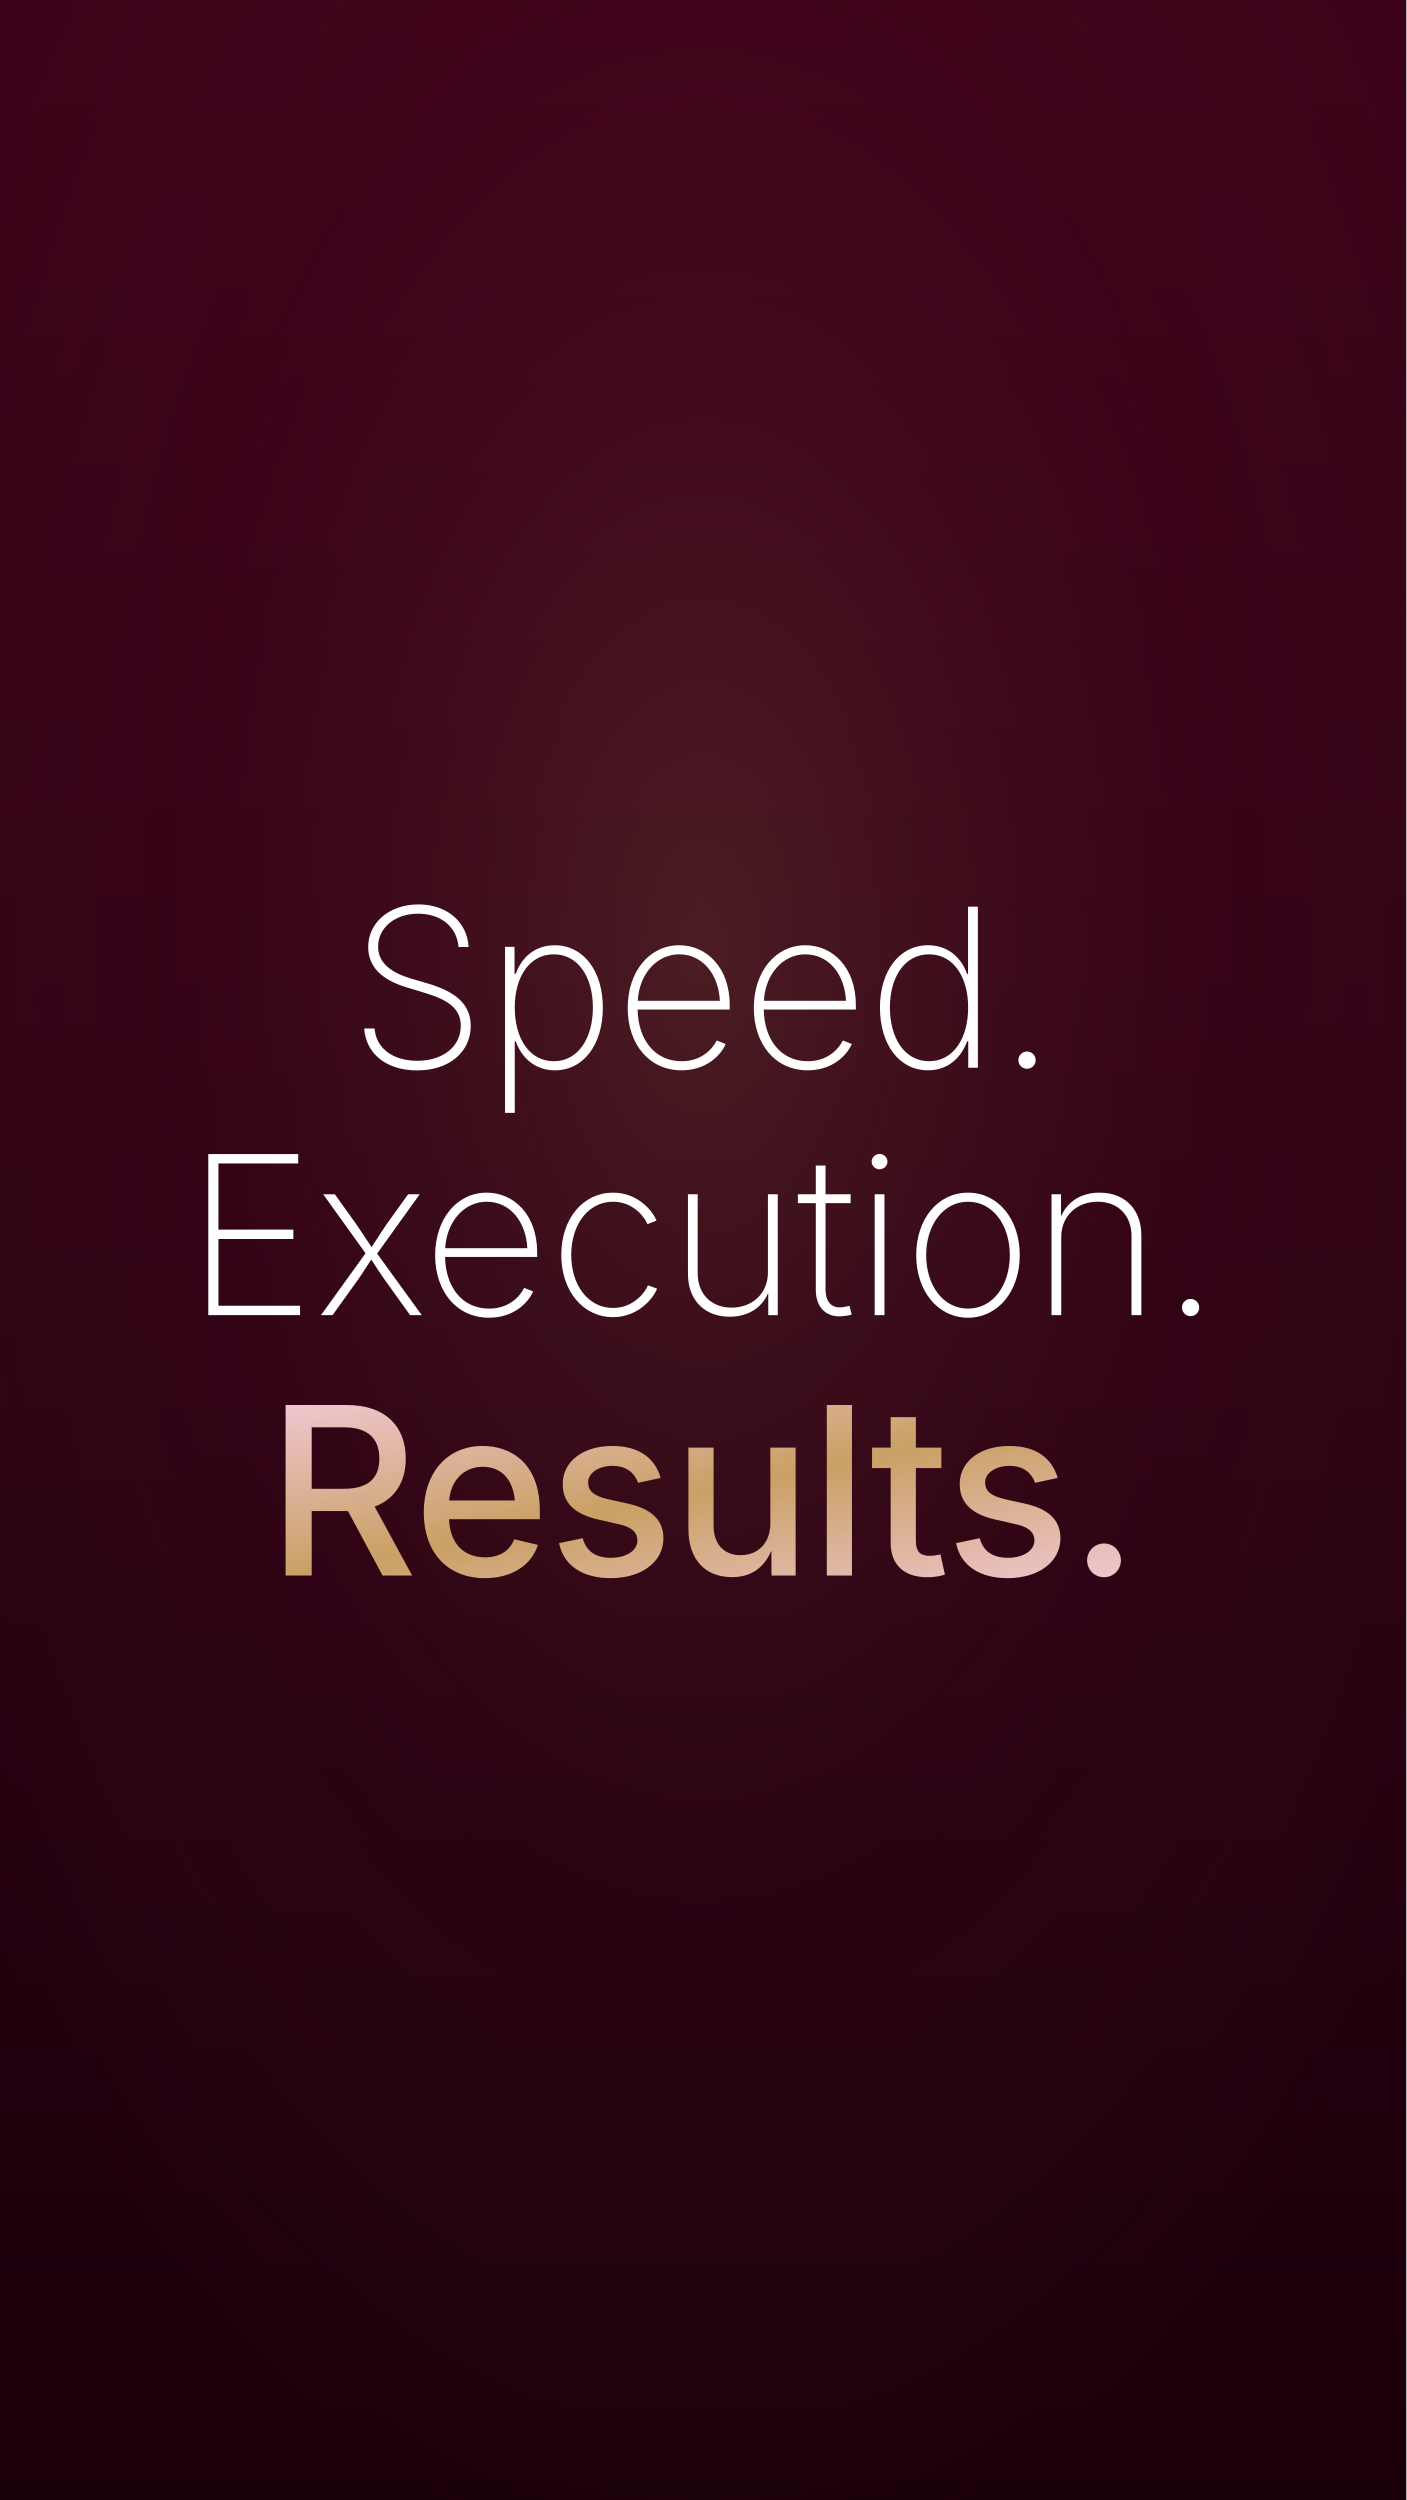
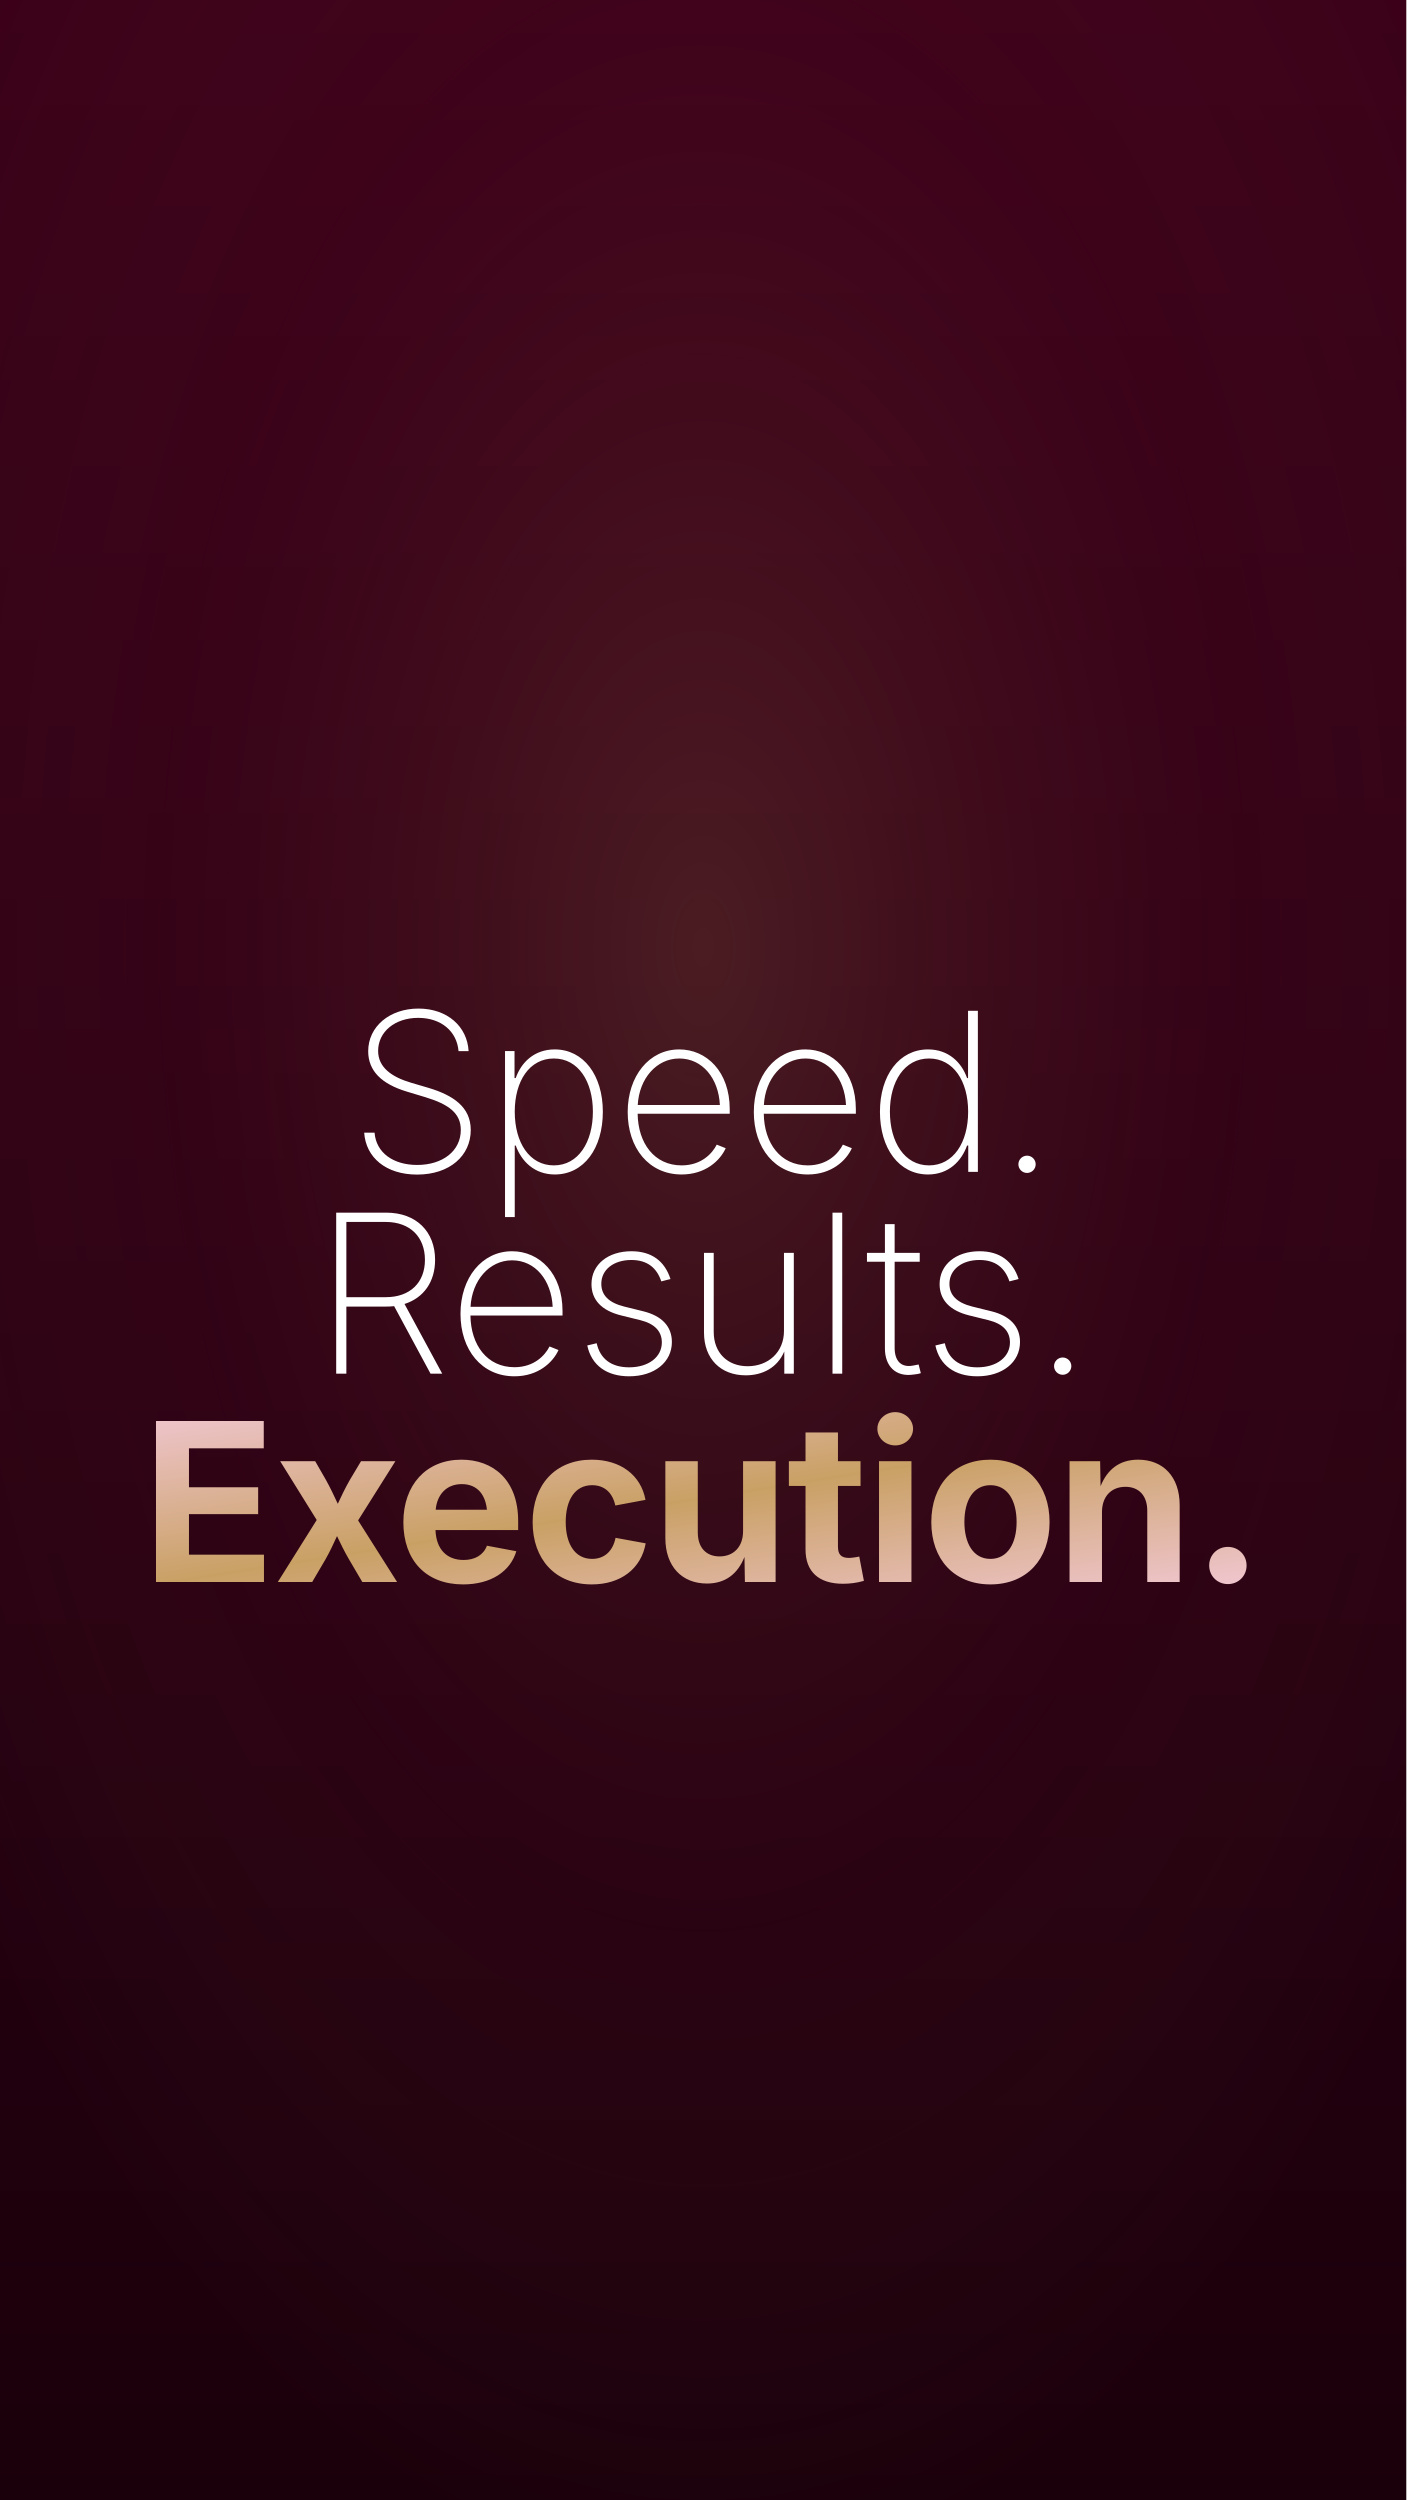
- <svg xmlns="http://www.w3.org/2000/svg" viewBox="0 0 1080 1920" width="1080" height="1920" role="img" aria-label="Speed Execution Results wallpaper">
+ <svg xmlns="http://www.w3.org/2000/svg" viewBox="0 0 1080 1920" width="1080" height="1920" role="img" aria-label="Speed Results Execution wallpaper">
  <defs>
    <linearGradient id="bg" x1="0" y1="0" x2="0" y2="1">
      <stop offset="0%" stop-color="#3a0018" />
      <stop offset="55%" stop-color="#2a0012" />
      <stop offset="100%" stop-color="#1a000b" />
    </linearGradient>
    <linearGradient id="gold" x1="0" y1="0" x2="1" y2="1">
      <stop offset="0%" stop-color="#f0c6cf" />
      <stop offset="50%" stop-color="#c9a064" />
      <stop offset="100%" stop-color="#f0c6cf" />
    </linearGradient>
    <radialGradient id="glow" cx="50%" cy="38%" r="65%">
      <stop offset="0%" stop-color="#c9a064" stop-opacity="0.18" />
      <stop offset="60%" stop-color="#7c1f36" stop-opacity="0.08" />
      <stop offset="100%" stop-color="#c9a064" stop-opacity="0" />
    </radialGradient>
  </defs>
  <rect width="1080" height="1920" fill="url(#bg)" />
  <rect width="1080" height="1920" fill="url(#glow)" />
-   <text x="540" y="820" font-family="'Helvetica Neue', 'Inter', -apple-system, 'SF Pro Display', sans-serif" font-size="170" font-weight="200" fill="#ffffff" text-anchor="middle" letter-spacing="-1">Speed.</text>
-   <text x="540" y="1010" font-family="'Helvetica Neue', 'Inter', -apple-system, 'SF Pro Display', sans-serif" font-size="170" font-weight="200" fill="#ffffff" text-anchor="middle" letter-spacing="-1">Execution.</text>
-   <text x="540" y="1210" font-family="'Helvetica Neue', 'Inter', -apple-system, 'SF Pro Display', sans-serif" font-size="180" font-weight="500" fill="url(#gold)" text-anchor="middle" letter-spacing="-2">Results.</text>
+   <text x="540" y="900" font-family="'Helvetica Neue', 'Inter', -apple-system, 'SF Pro Display', sans-serif" font-size="170" font-weight="200" fill="#ffffff" text-anchor="middle" letter-spacing="-1">Speed.</text>
+   <text x="540" y="1055" font-family="'Helvetica Neue', 'Inter', -apple-system, 'SF Pro Display', sans-serif" font-size="170" font-weight="200" fill="#ffffff" text-anchor="middle" letter-spacing="-1">Results.</text>
+   <text x="540" y="1215" font-family="'Helvetica Neue', 'Inter', -apple-system, 'SF Pro Display', sans-serif" font-size="170" font-weight="700" fill="url(#gold)" text-anchor="middle" letter-spacing="-2">Execution.</text>
</svg>
